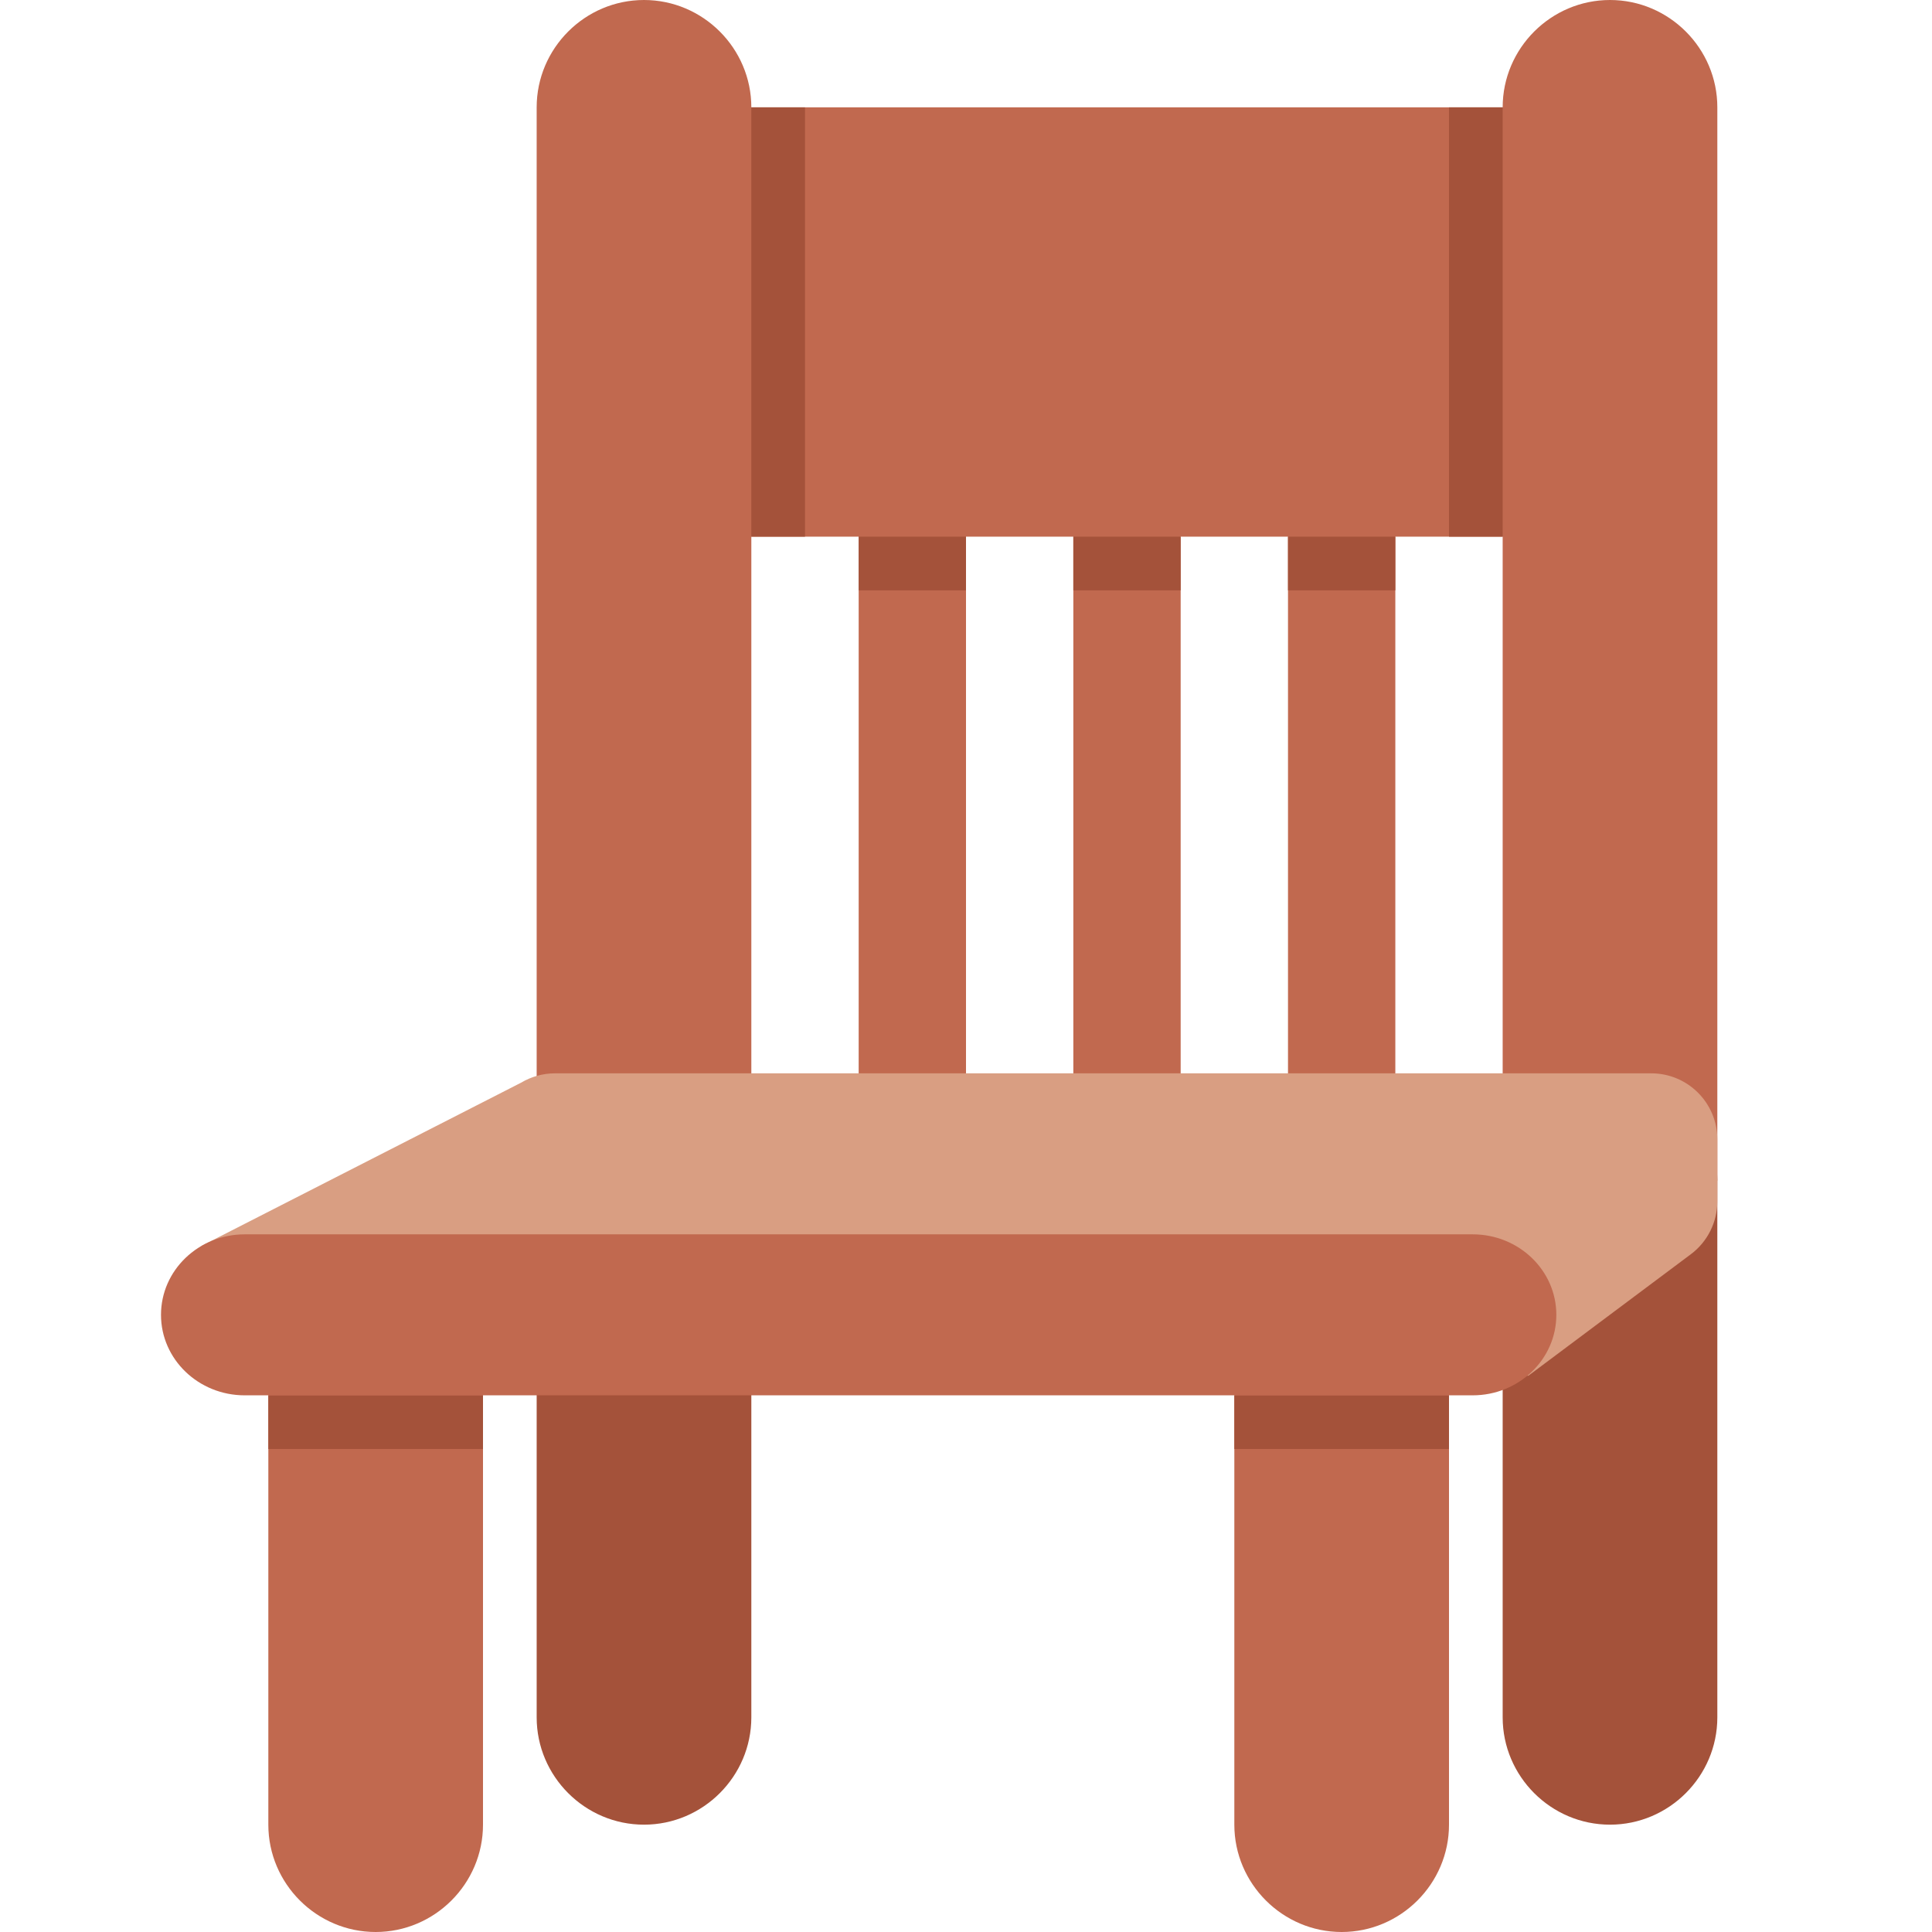
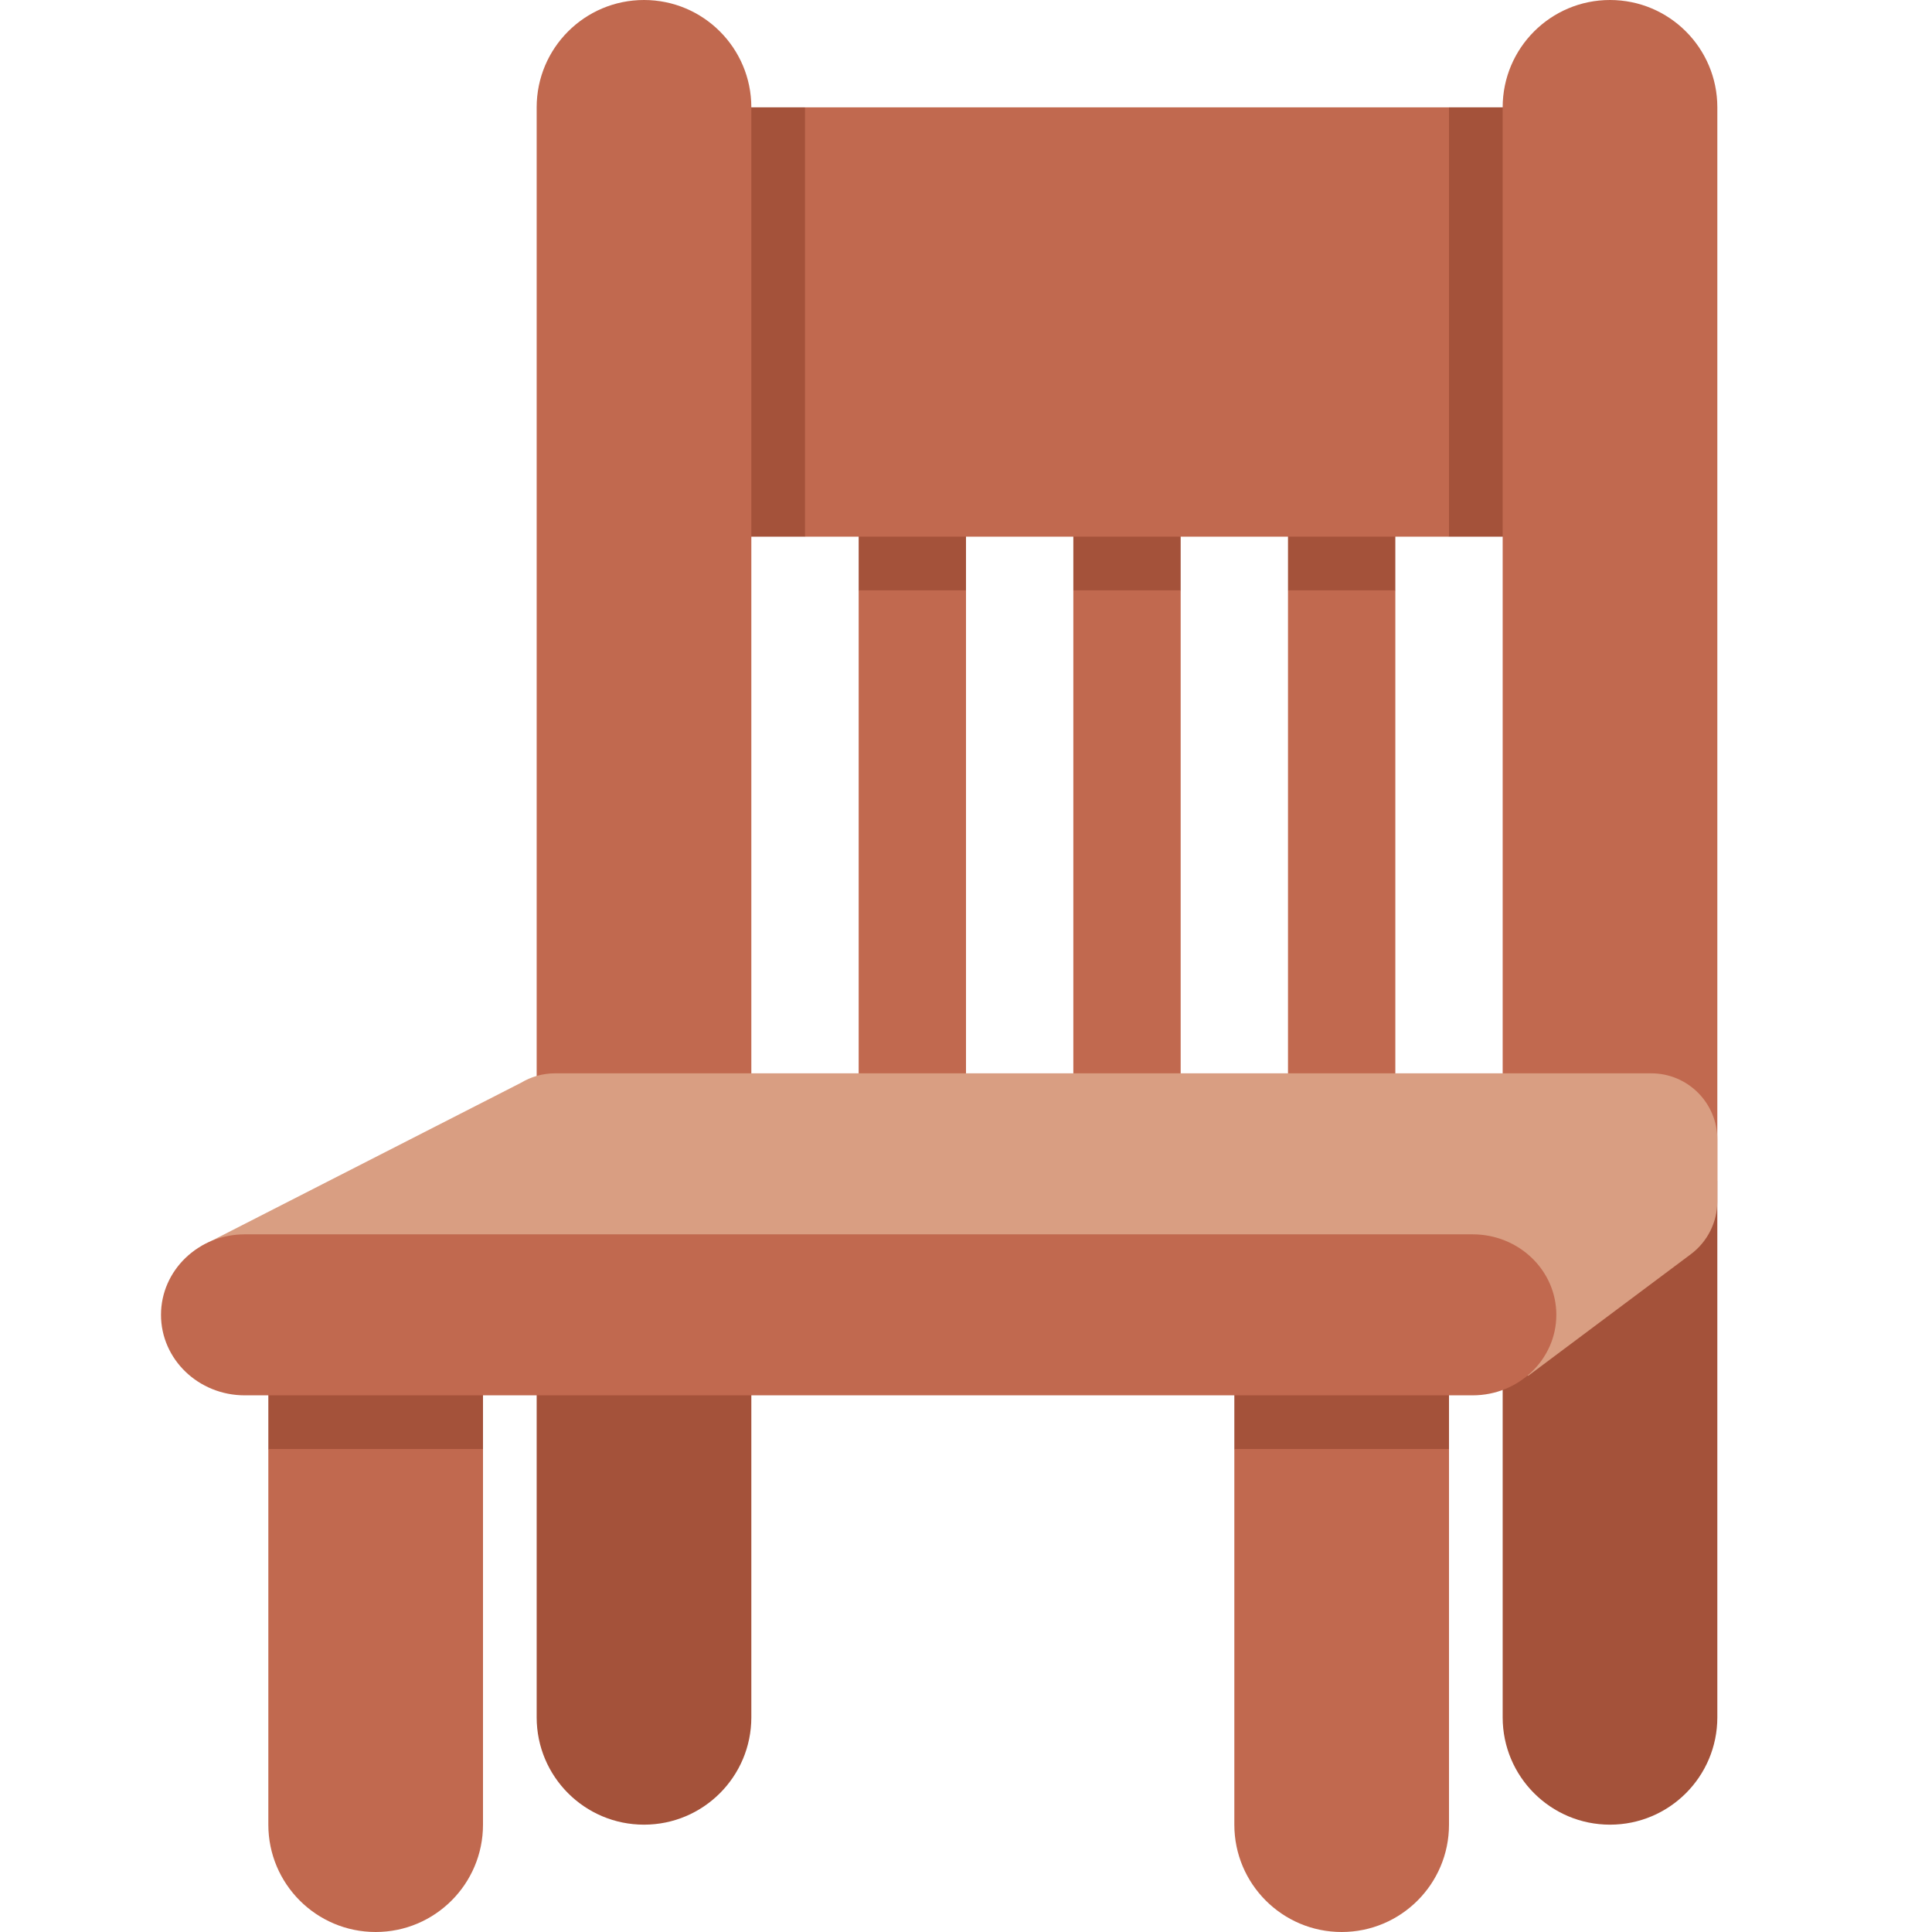
<svg xmlns="http://www.w3.org/2000/svg" viewBox="0 0 36 36">
-   <path fill="#A4523A" d="M12 20c-1.1 0-2 .9-2 2v10c0 1.1.9 2 2 2s2-.9 2-2V22c0-1.1-.9-2-2-2zm18 0c-1.1 0-2 .9-2 2v10c0 1.1.9 2 2 2s2-.9 2-2V22c0-1.1-.9-2-2-2z" />
-   <path fill="#C1694F" d="M13 2h16v8H13z" />
-   <path fill="#C1694F" d="M16 9h2v13h-2zm4 0h2v13h-2zm4 0h2v13h-2zM7 23c-1.1 0-2 .9-2 2v9c0 1.1.9 2 2 2s2-.9 2-2v-9c0-1.1-.9-2-2-2z" />
-   <path fill="#C1694F" d="M25 21c-1.1 0-2 .9-2 2v11c0 1.1.9 2 2 2s2-.9 2-2V23c0-1.1-.9-2-2-2zM12 0c-1.1 0-2 .9-2 2v20h4V2c0-1.1-.9-2-2-2zm18 0c-1.1 0-2 .9-2 2v20h4V2c0-1.1-.9-2-2-2z" />
-   <path fill="#A4523A" d="M14 2h1v8h-1zm14 8h-1V2h1z" />
-   <path fill="#D99E82" d="M30.769 20H10.341c-.223 0-.442.061-.633.175l-5.954 3.041s22.726 2.418 24.726 2.418l3.029-2.265c.309-.232.491-.597.491-.985v-1.153c0-.68-.551-1.231-1.231-1.231z" />
-   <path fill="#A4523A" d="M16 10h2v1h-2zM5 26h4v1H5zm18 0h4v1h-4zm-3-16h2v1h-2zm4 0h2v1h-2z" />
-   <path fill="#C1694F" d="M27.44 26H4.56C3.698 26 3 25.328 3 24.5S3.698 23 4.56 23h22.88c.862 0 1.56.672 1.56 1.5s-.698 1.5-1.56 1.5z" />
+   <g fill="#A4523A">
+     <path d="M 10,22 h4 v10 a 2,2 0 01 -4,0 v-10 Z" />
+     <path d="M 28,22 h4 v10 a 2,2 0 01 -4,0 v-10 Z" />
+     <path d="M 16,9 h2 v2 l -1,1 l -1,-1 v-2 Z" />
+     <path d="M 20,9 h2 v2 l -1,1 l -1,-1 v-2 Z" />
+     <path d="M 24,9 h2 v2 l -1,1 l -1,-1 v-2 Z" />
+     <path d="M 13,2 h2 l 4,4 l -4,4 h-2 v-8 Z" />
+     <path d="M 27,2 h2 v8 h-2 l -4,-4 l 4,-4 Z" />
+     <path d="M 5,25 h4 v2 l -2,2 l -2,-2 v-2 Z" />
+     <path d="M 23,25 h4 v2 l -2,2 l -2,-2 v-2 Z" />
+   </g>
+   <g fill="#C1694F">
+     <path d="M 16,11 h2 v10 h-2 v-10 Z" />
+     <path d="M 20,11 h2 v10 h-2 v-10 Z" />
+     <path d="M 24,11 h2 v10 h-2 v-10 Z" />
+     <path d="M 15,2 h12 v8 h-12 v-8 Z" />
+     <path d="M 12,0 a 2,2 0 01 2,2 v20 h-4 v-20 a 2,2 0 01 2,-2 Z" />
+     <path d="M 30,0 a 2,2 0 01 2,2 v20 h-4 v-20 a 2,2 0 01 2,-2 Z" />
+     <path d="M 5,27 h4 v7 a 2,2 0 01 -4,0 v-7 Z" />
+     <path d="M 23,27 h4 v7 a 2,2 0 01 -4,0 v-7 Z" />
+   </g>
+   <path fill="#D99E82" d="M 30.769,20 a 1.231,1.231 0 01 1.231,1.231 v1.154 a 1.231,1.231 0 01 -0.492,0.984 l -3.029,2.265 l -24.725,-2.417 l 5.954,-3.041 a 1.231,1.231 0 01 0.633,-0.176 h20.428 Z" />
+   <path fill="#C1694F" d="M 4.56,23 h22.88 a 1.56,1.5 0 01 0,3 h-22.88 a 1.56,1.5 0 01 0,-3 Z" />
</svg>
